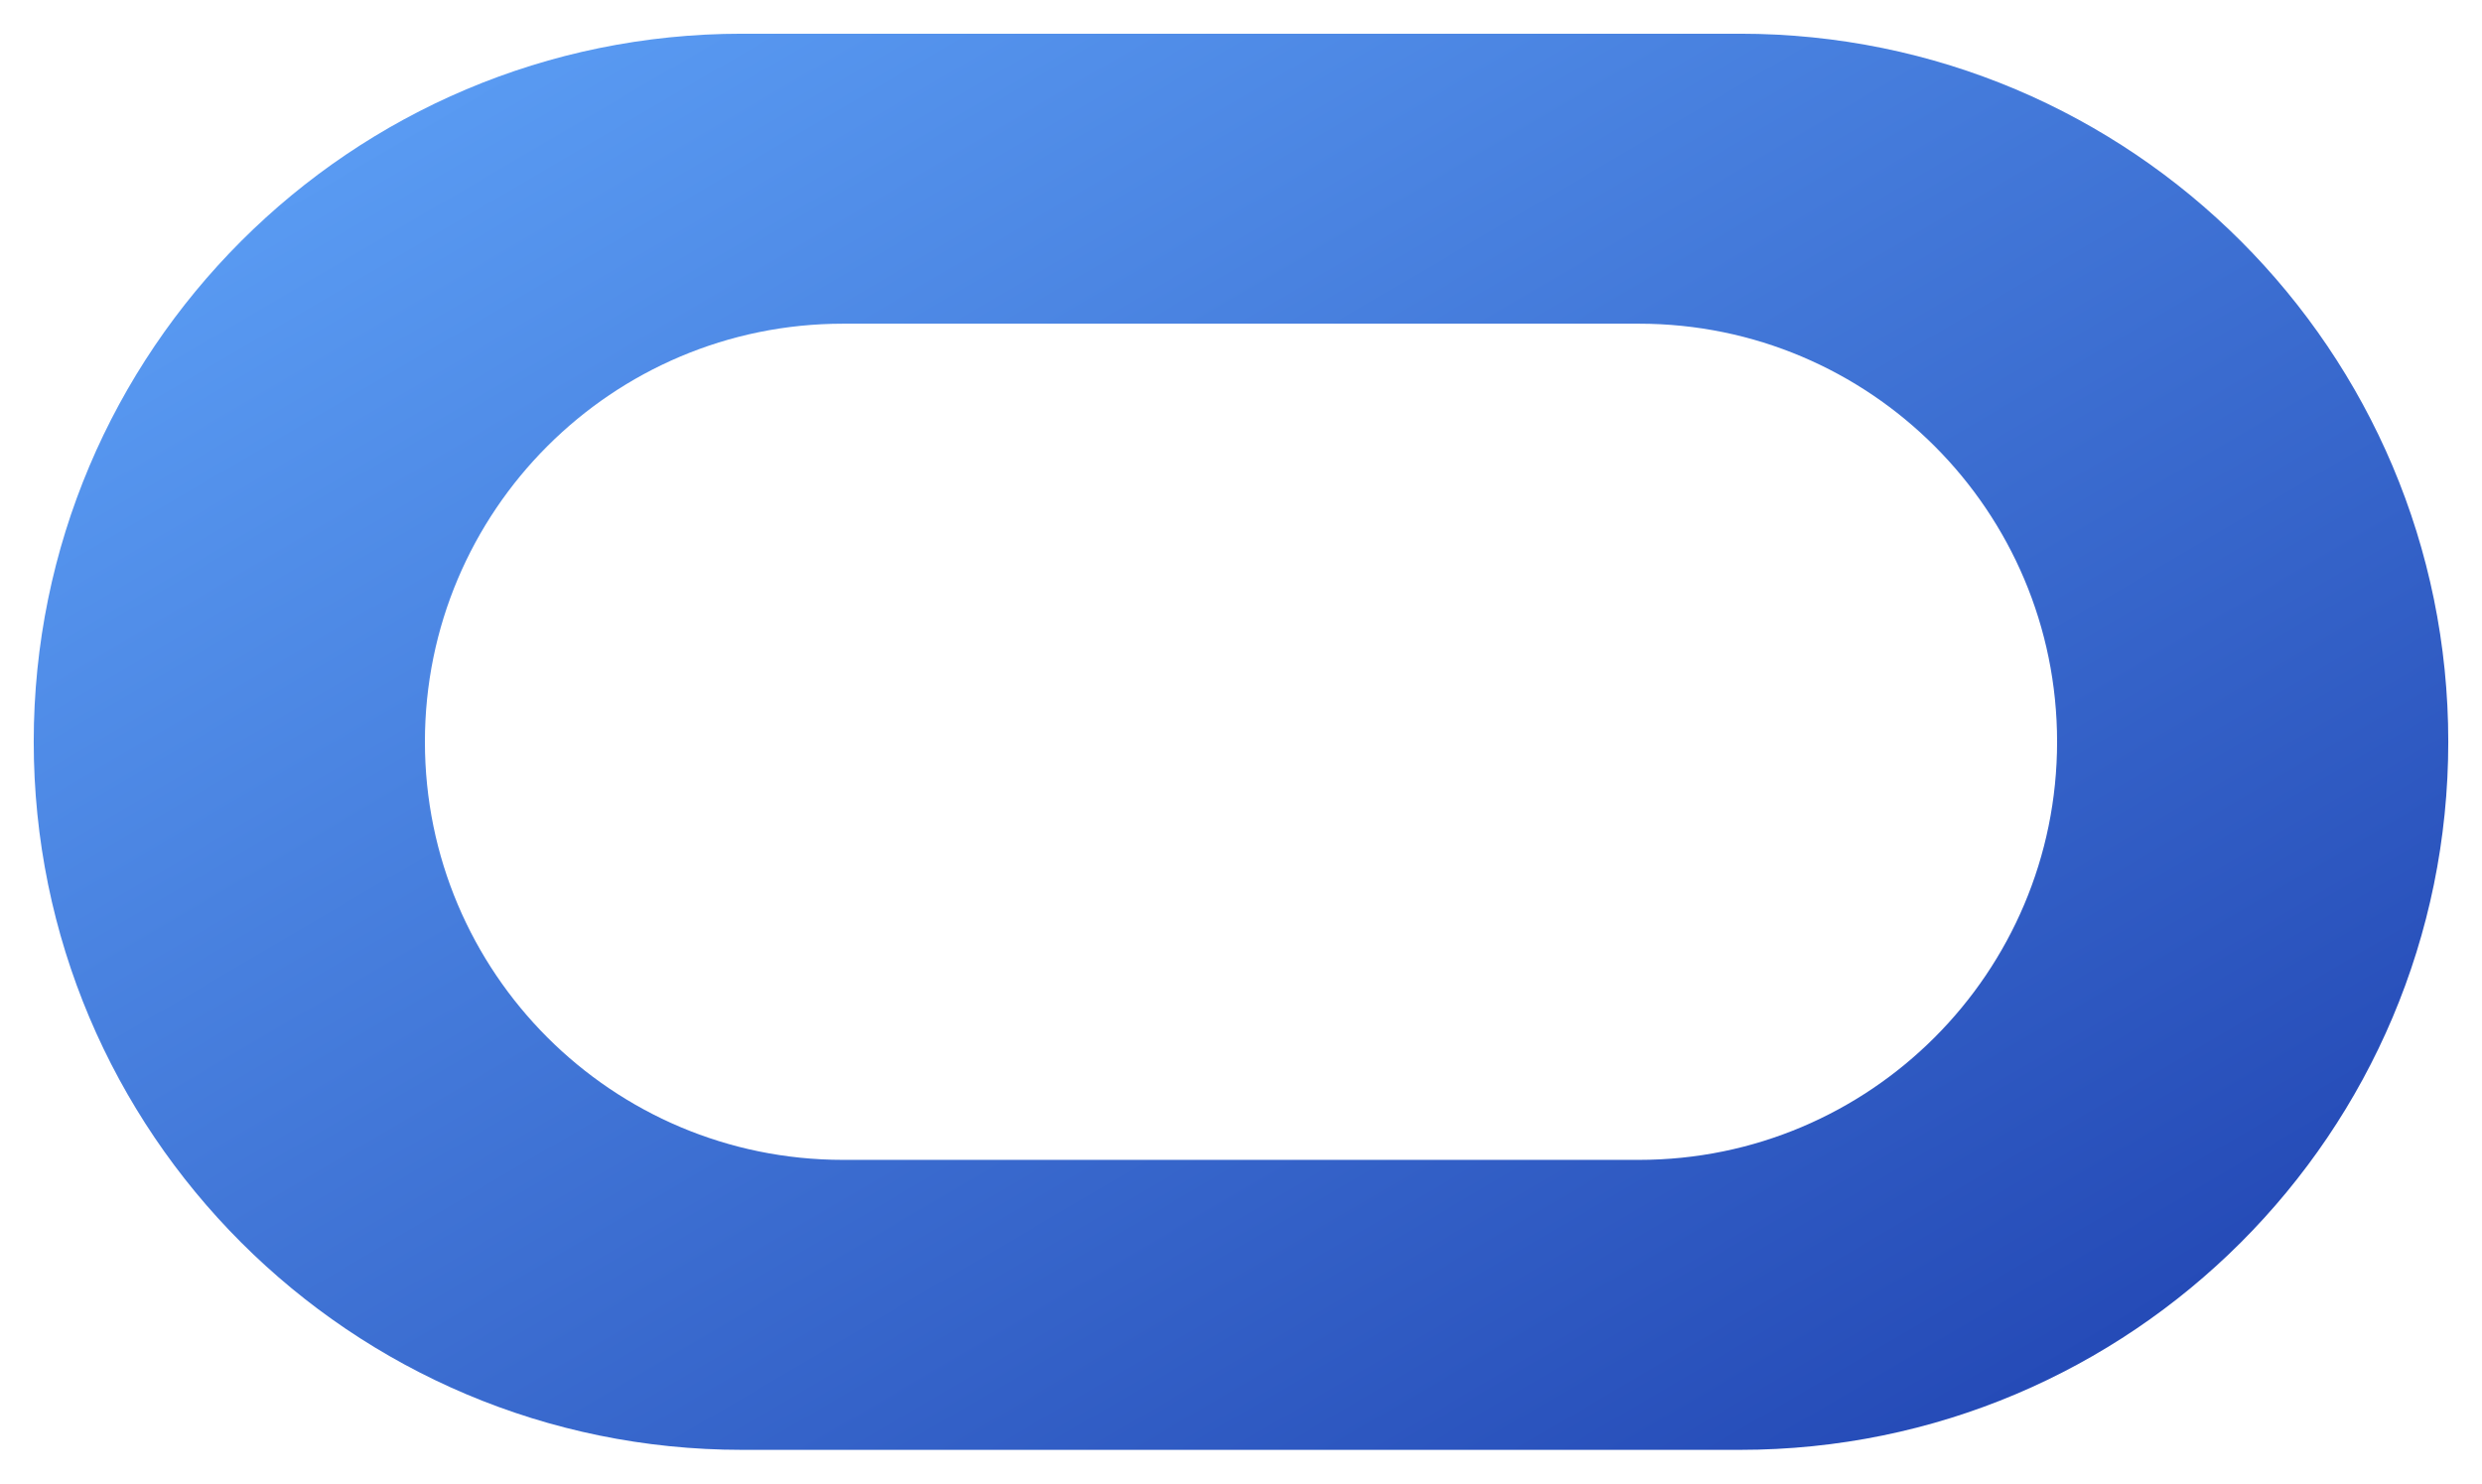
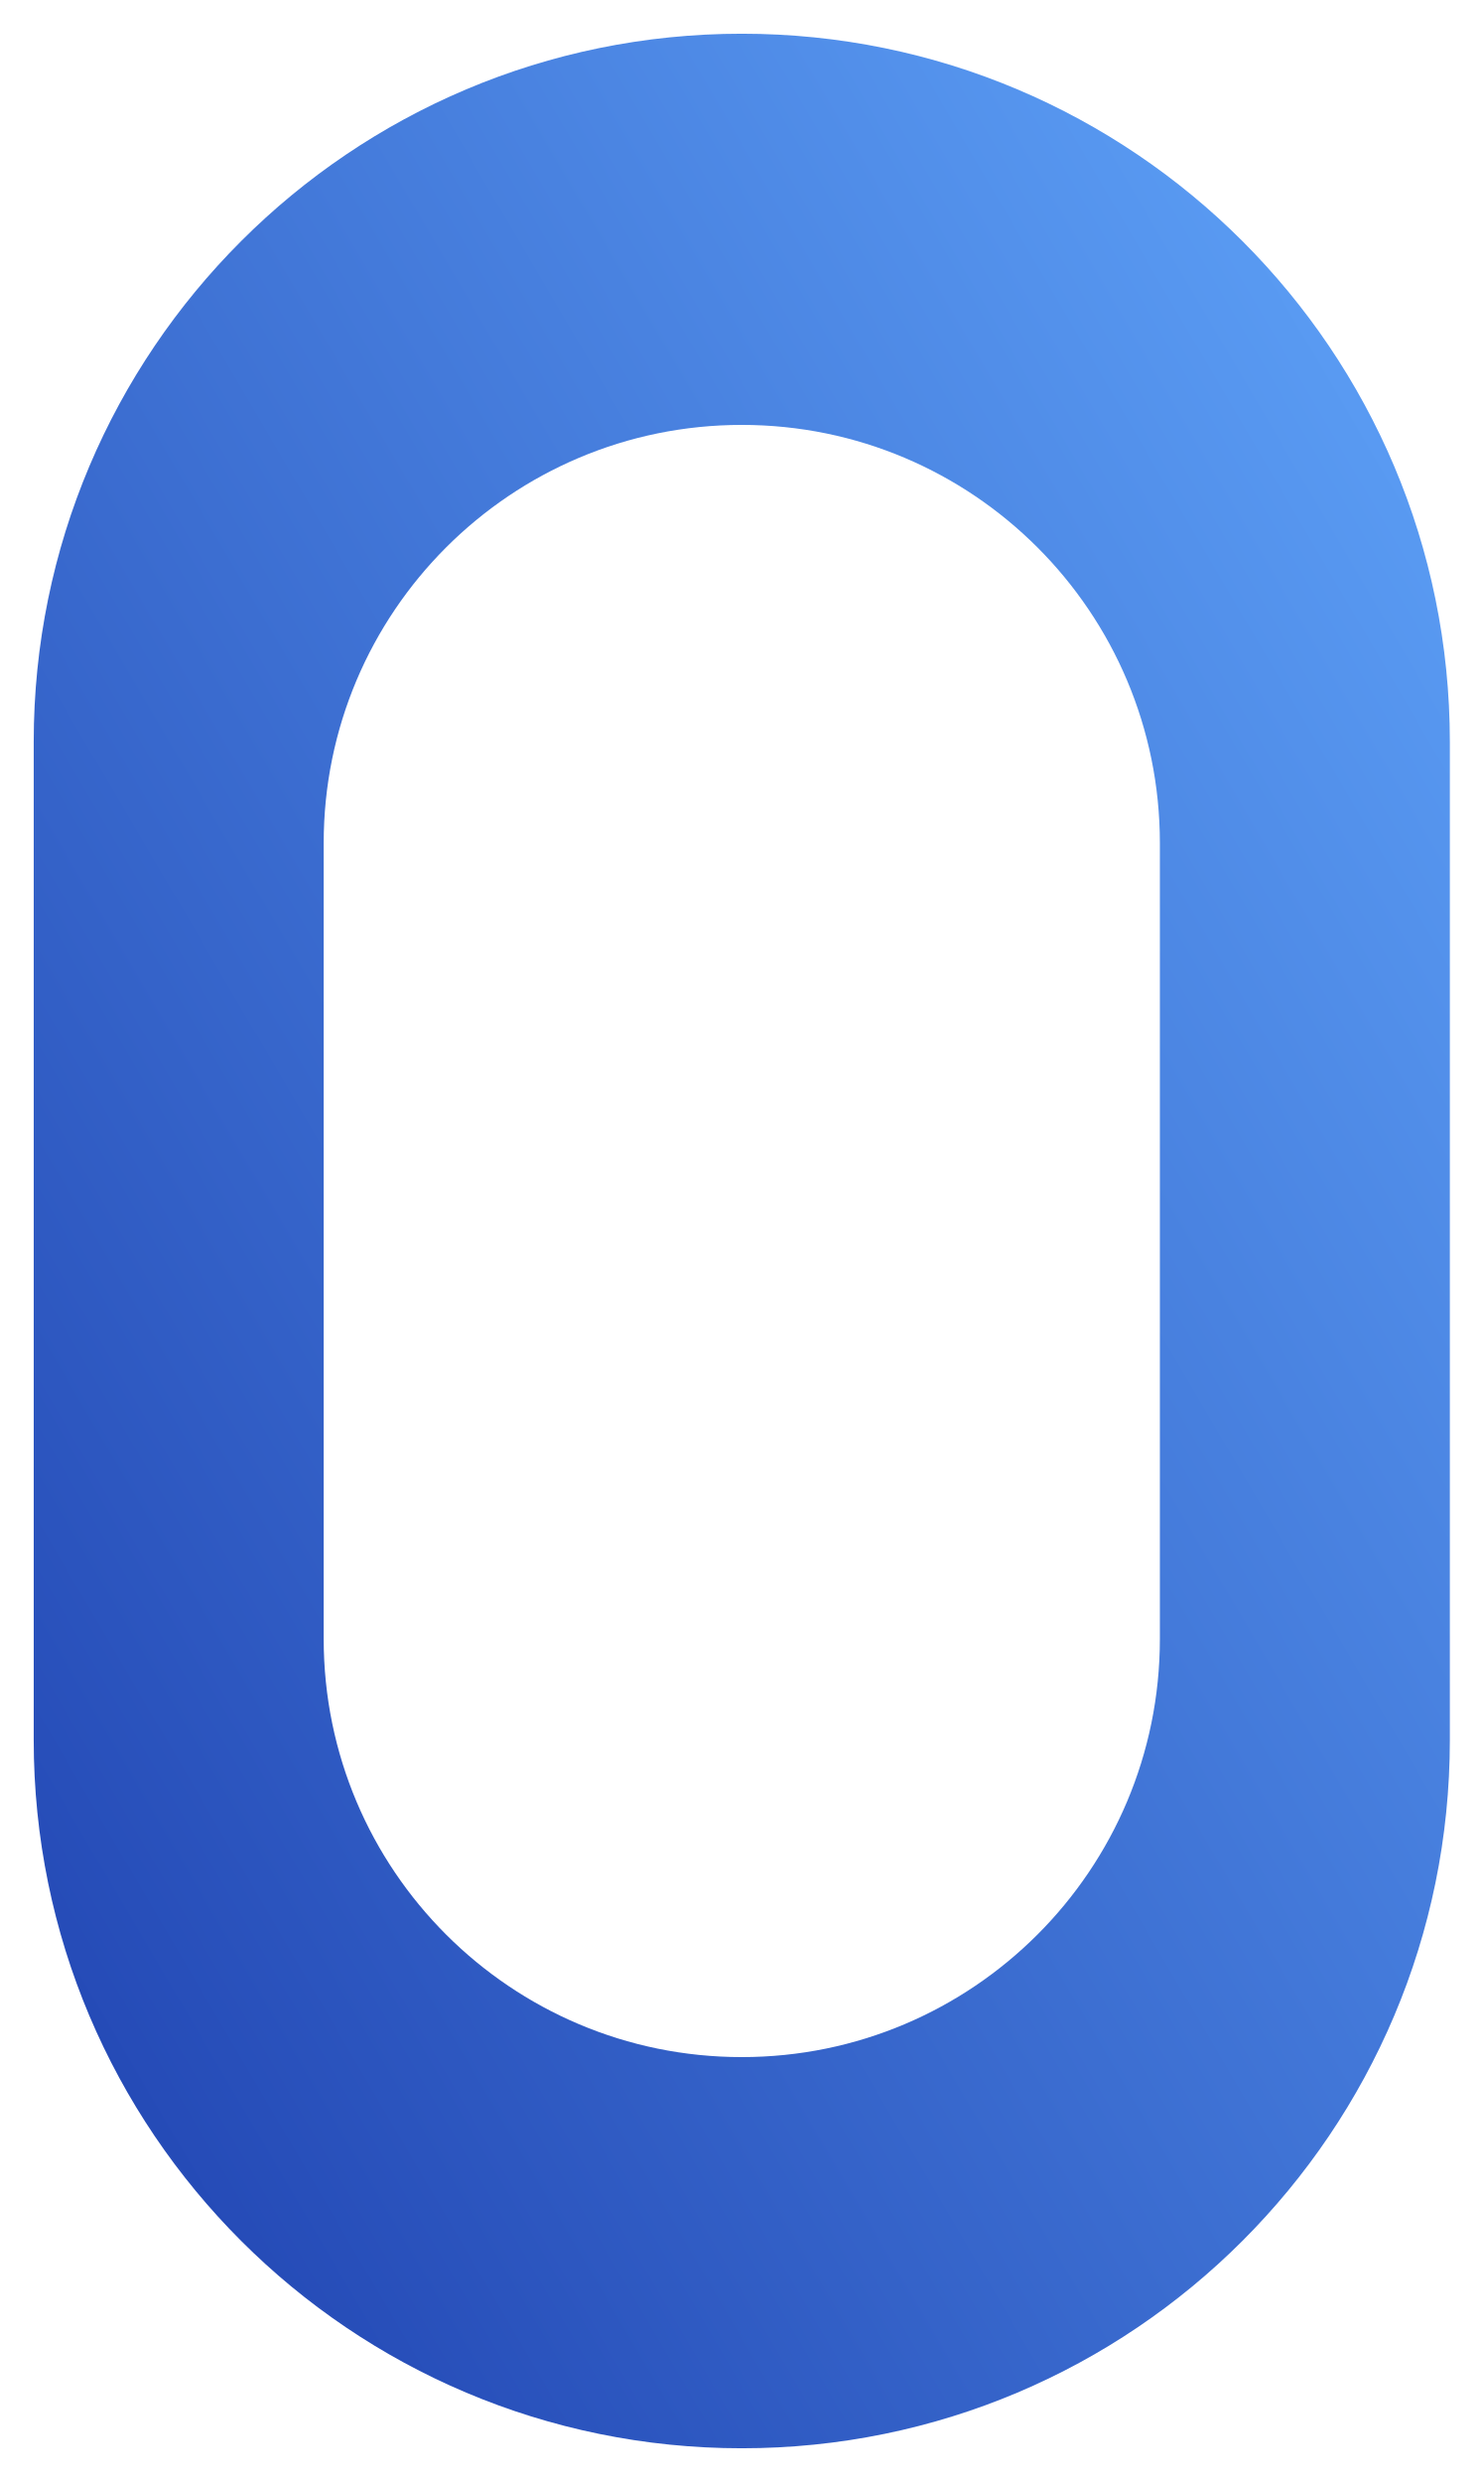
- <svg xmlns="http://www.w3.org/2000/svg" viewBox="332 290 736 440">
+ <svg xmlns="http://www.w3.org/2000/svg" viewBox="0 0 440 736">
  <defs>
    <linearGradient id="ring-grad" x1="1" y1="1" x2="0" y2="0">
      <stop offset="0%" stop-color="#1E40AF" />
      <stop offset="100%" stop-color="#60A5FA" />
    </linearGradient>
  </defs>
-   <path fill="url(#ring-grad)" fill-rule="evenodd" d="     M 552 300     H 848     A 210 210 0 0 1 1058 510     A 210 210 0 0 1 848 720     H 552     A 210 210 0 0 1 342 510     A 210 210 0 0 1 552 300     Z     M 582 386     H 818     A 124 124 0 0 1 942 510     A 124 124 0 0 1 818 634     H 582     A 124 124 0 0 1 458 510     A 124 124 0 0 1 582 386     Z   " />
+   <g transform="translate(220, 368) rotate(90) translate(-700, -510)">
+     <path fill="url(#ring-grad)" fill-rule="evenodd" d="       M 552 300       H 848       A 210 210 0 0 1 1058 510       A 210 210 0 0 1 848 720       H 552       A 210 210 0 0 1 342 510       A 210 210 0 0 1 552 300       Z       M 582 386       H 818       A 124 124 0 0 1 942 510       A 124 124 0 0 1 818 634       H 582       A 124 124 0 0 1 458 510       A 124 124 0 0 1 582 386       Z     " />
+   </g>
</svg>
